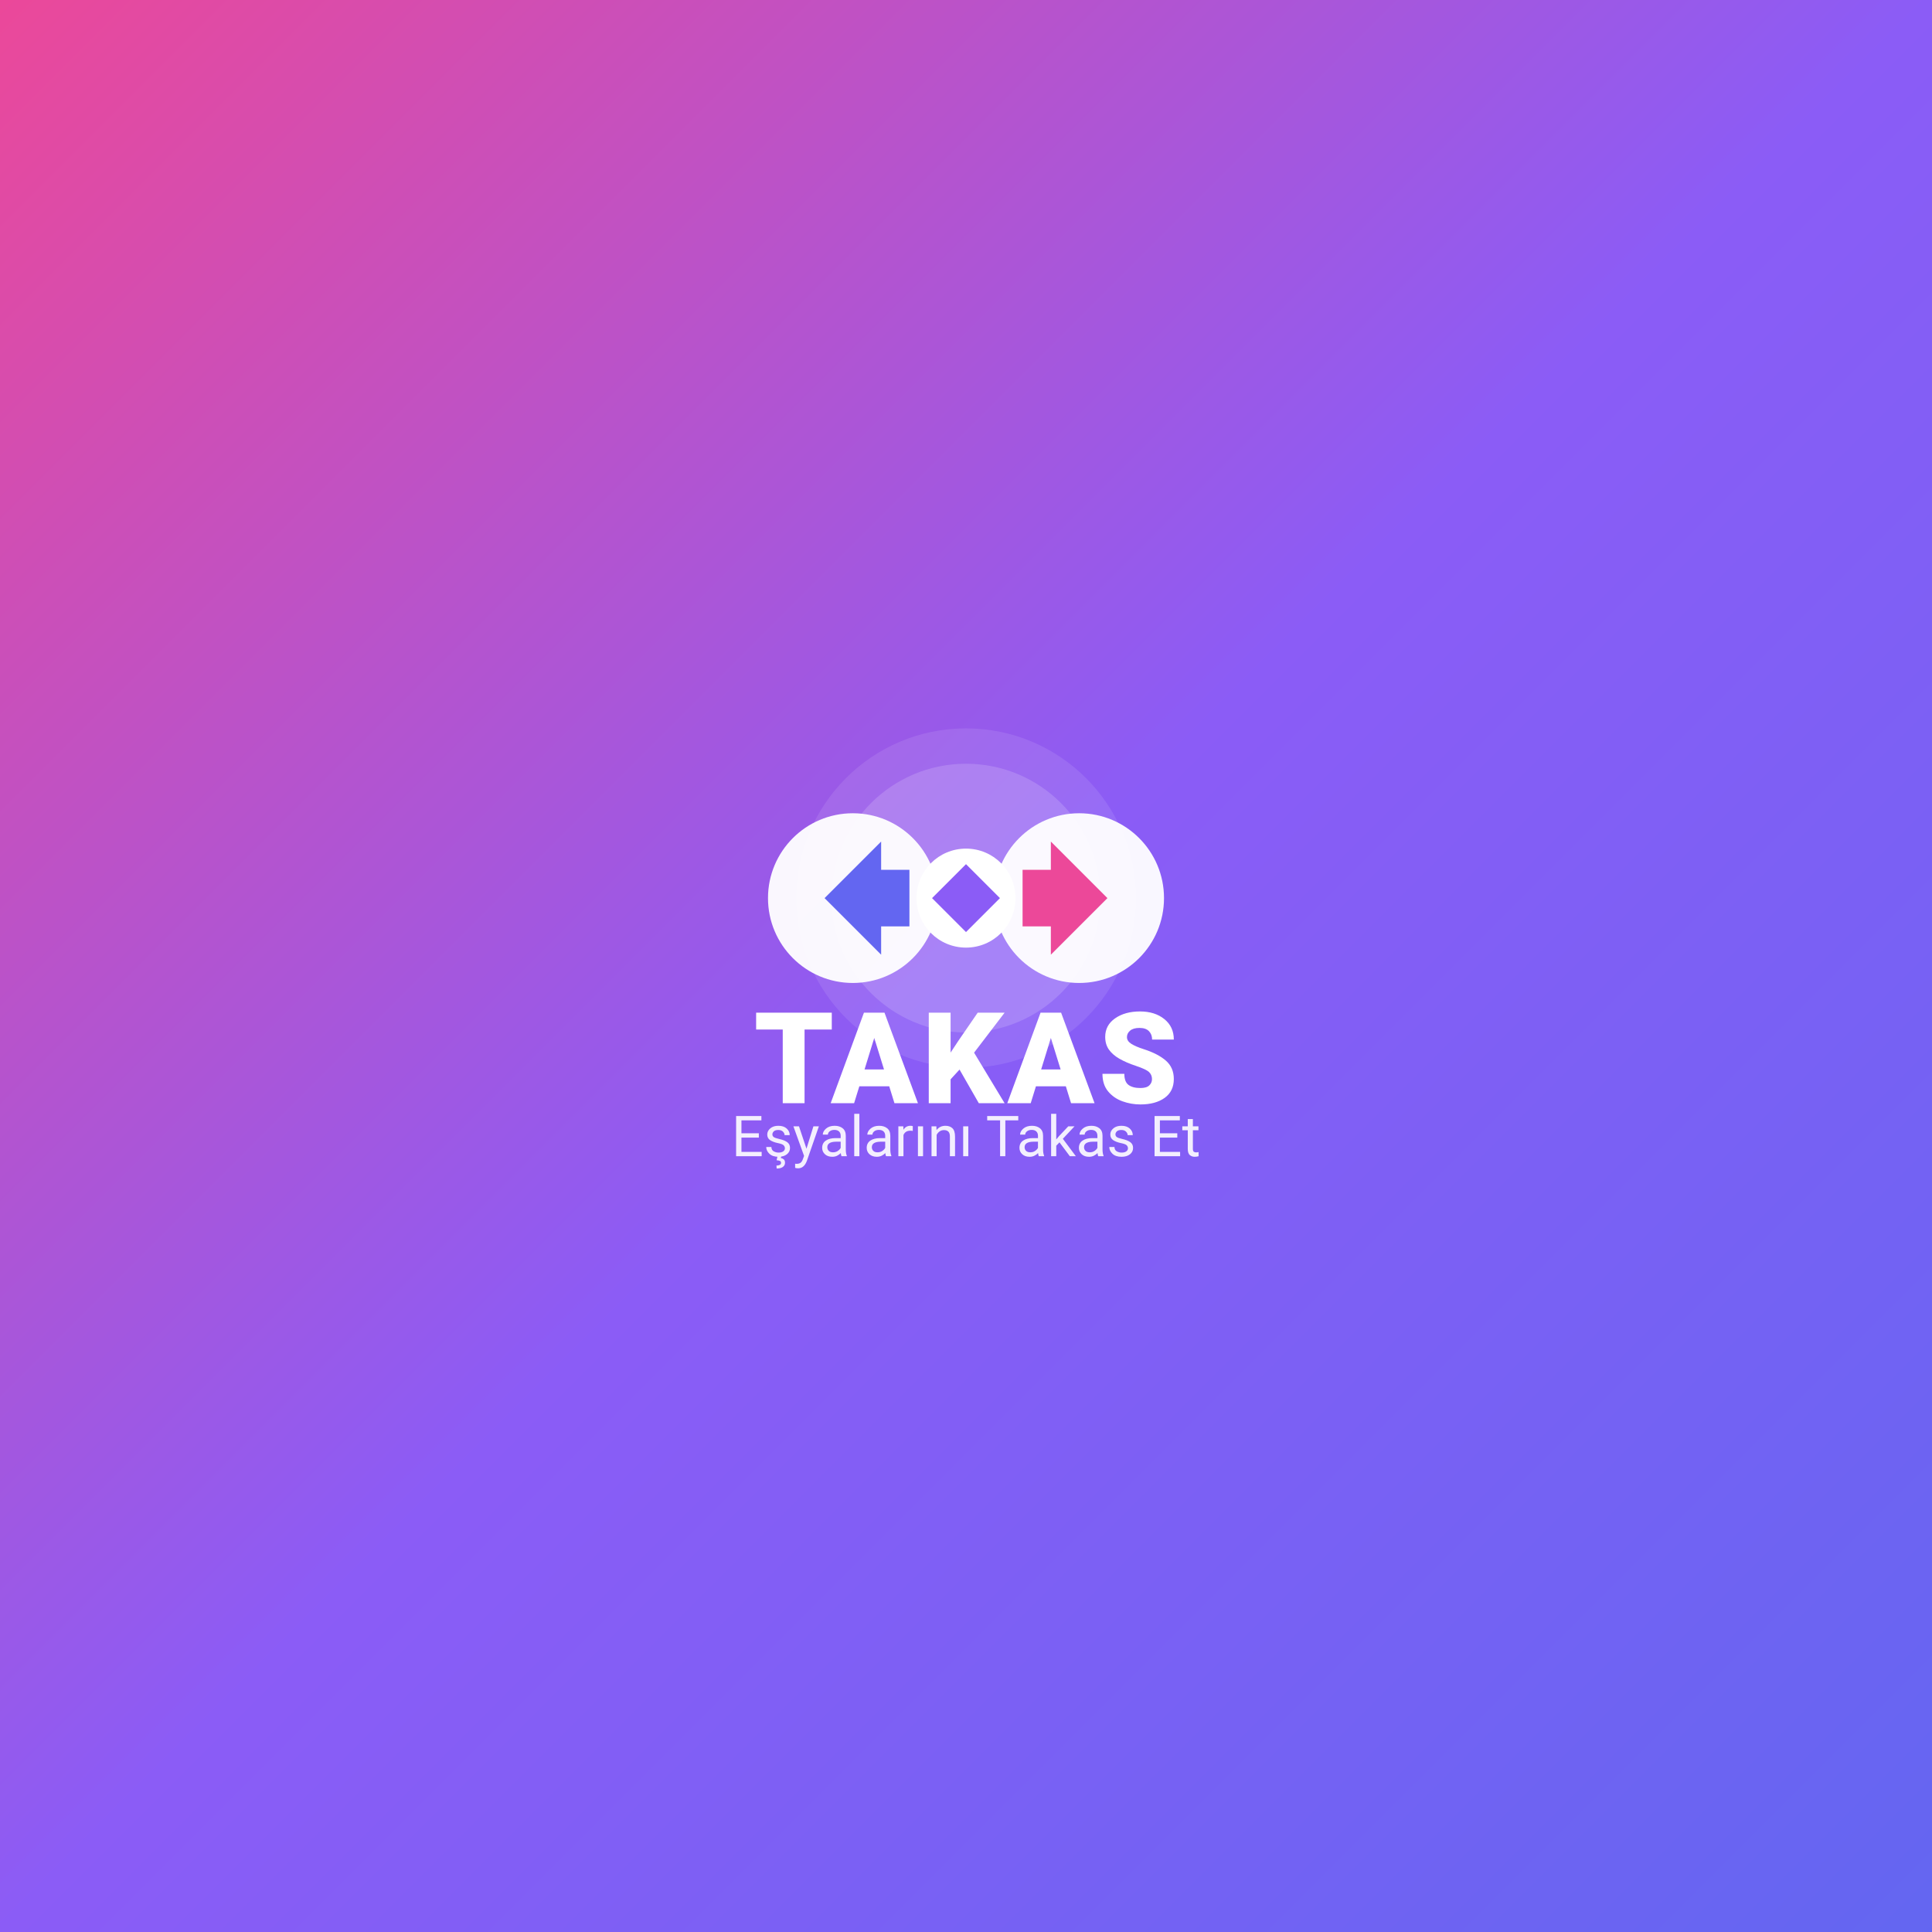
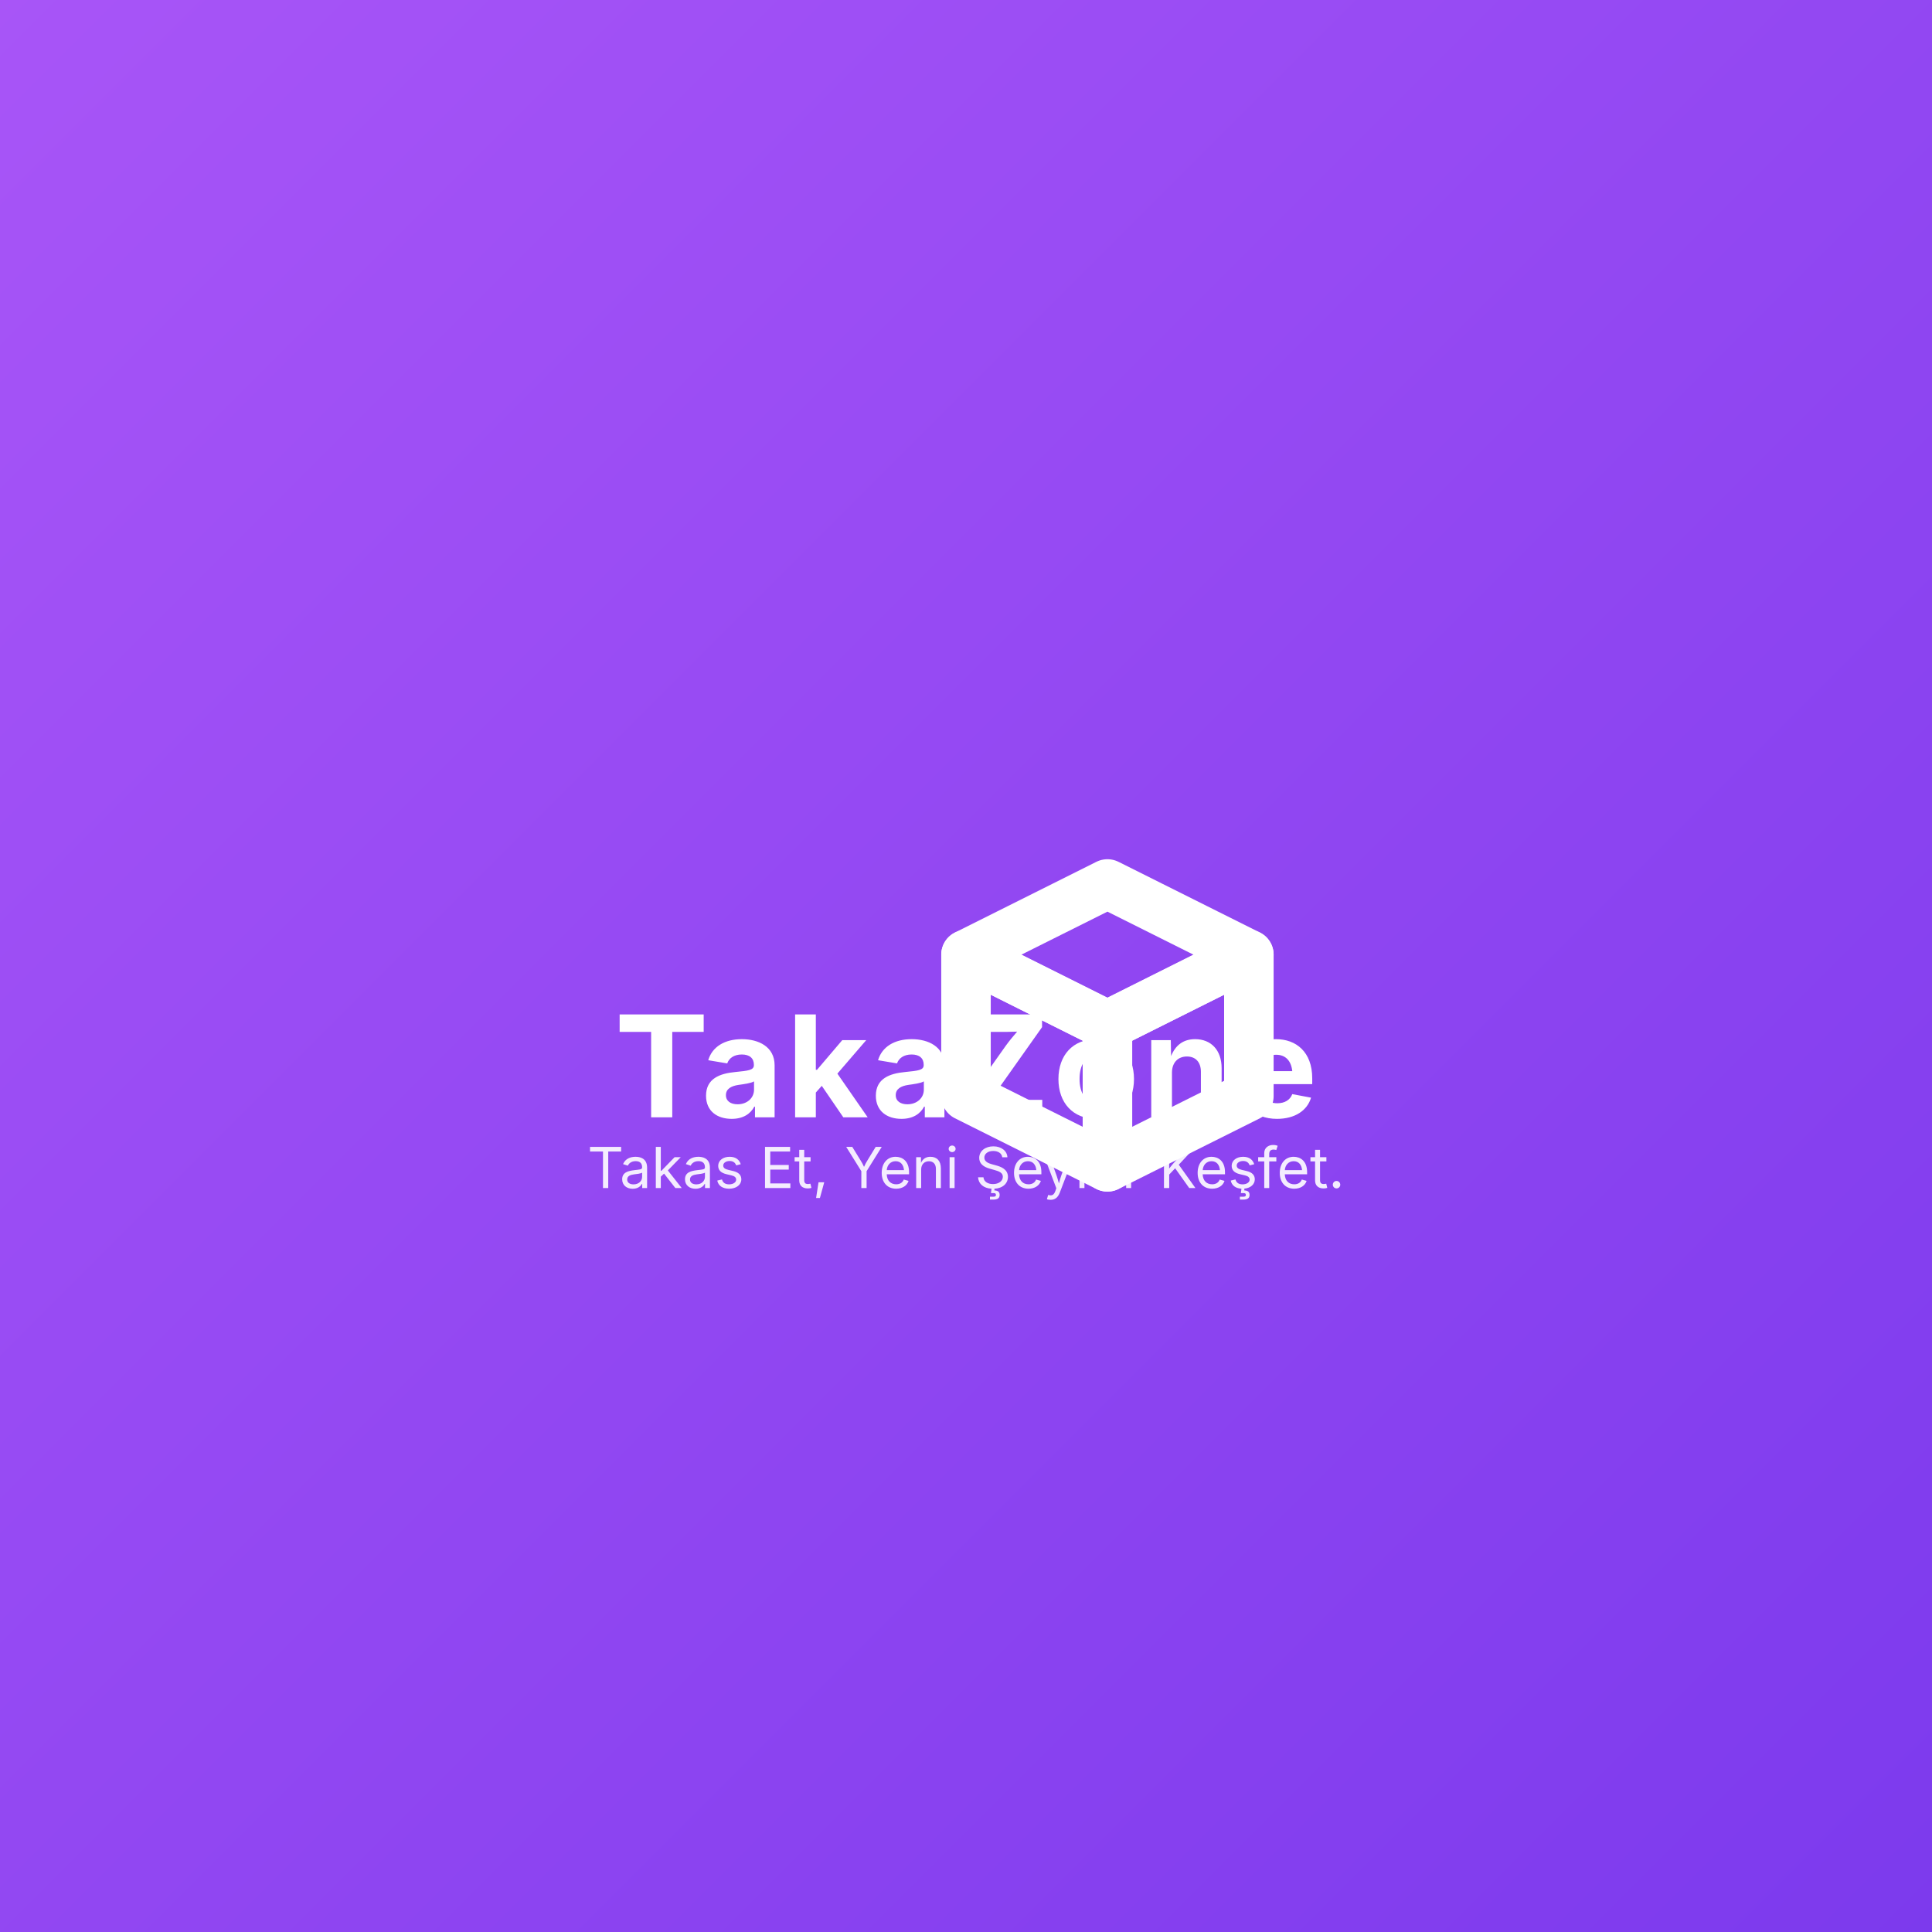
<svg xmlns="http://www.w3.org/2000/svg" width="2732" height="2732" viewBox="0 0 2732 2732" fill="none">
  <rect width="2732" height="2732" fill="url(#splashGradient)" />
-   <g transform="translate(1366, 1270)">
-     <circle cx="0" cy="0" r="240" fill="white" opacity="0.10" />
-     <circle cx="0" cy="0" r="190" fill="white" opacity="0.16" />
-     <circle cx="-160" cy="0" r="120" fill="white" opacity="0.95" />
-     <path d="M-200 0 L-120 -80 L-120 -40 L-80 -40 L-80 40 L-120 40 L-120 80 Z" fill="#6366F1" />
-     <circle cx="160" cy="0" r="120" fill="white" opacity="0.95" />
-     <path d="M200 0 L120 80 L120 40 L80 40 L80 -40 L120 -40 L120 -80 Z" fill="#EC4899" />
-     <circle cx="0" cy="0" r="70" fill="white" />
-     <path d="M-48 0 L0 -48 L48 0 L0 48 Z" fill="#8B5CF6" />
+   <g transform="translate(1366, 1200)">
+     <g transform="translate(-200,-150) scale(2.5)" stroke="#ffffff" stroke-width="28" fill="none" stroke-linejoin="round" stroke-linecap="round">
+       <path d="M160 80 L240 120 L160 160 L80 120 Z" />
+       <path d="M80 120 L80 200 L160 240 L160 160 Z" />
+       <path d="M240 120 L240 200 L160 240 L160 160 Z" />
+     </g>
  </g>
-   <text x="50%" y="1560" text-anchor="middle" font-size="180" fill="white" font-family="-apple-system, BlinkMacSystemFont, 'Segoe UI', Roboto, Arial, sans-serif" font-weight="800" letter-spacing="6">TAKAS</text>
-   <text x="50%" y="1635" text-anchor="middle" font-size="80" fill="white" font-family="-apple-system, BlinkMacSystemFont, 'Segoe UI', Roboto, Arial, sans-serif" opacity="0.9">Eşyalarını Takas Et</text>
+   <text x="50%" y="1580" text-anchor="middle" font-size="200" fill="white" font-family="Inter, -apple-system, BlinkMacSystemFont, 'Segoe UI', Roboto, Arial, sans-serif" font-weight="700" letter-spacing="4">TakaZone</text>
+   <text x="50%" y="1680" text-anchor="middle" font-size="80" fill="white" font-family="Inter, -apple-system, BlinkMacSystemFont, 'Segoe UI', Roboto, Arial, sans-serif" opacity="0.9">Takas Et, Yeni Şeyler Keşfet.</text>
  <defs>
    <linearGradient id="splashGradient" x1="0%" y1="0%" x2="100%" y2="100%">
-       <stop offset="0%" style="stop-color:#EC4899;stop-opacity:1" />
-       <stop offset="50%" style="stop-color:#8B5CF6;stop-opacity:1" />
-       <stop offset="100%" style="stop-color:#6366F1;stop-opacity:1" />
+       <stop offset="0%" style="stop-color:#A855F7;stop-opacity:1" />
+       <stop offset="100%" style="stop-color:#7C3AED;stop-opacity:1" />
    </linearGradient>
  </defs>
</svg>
